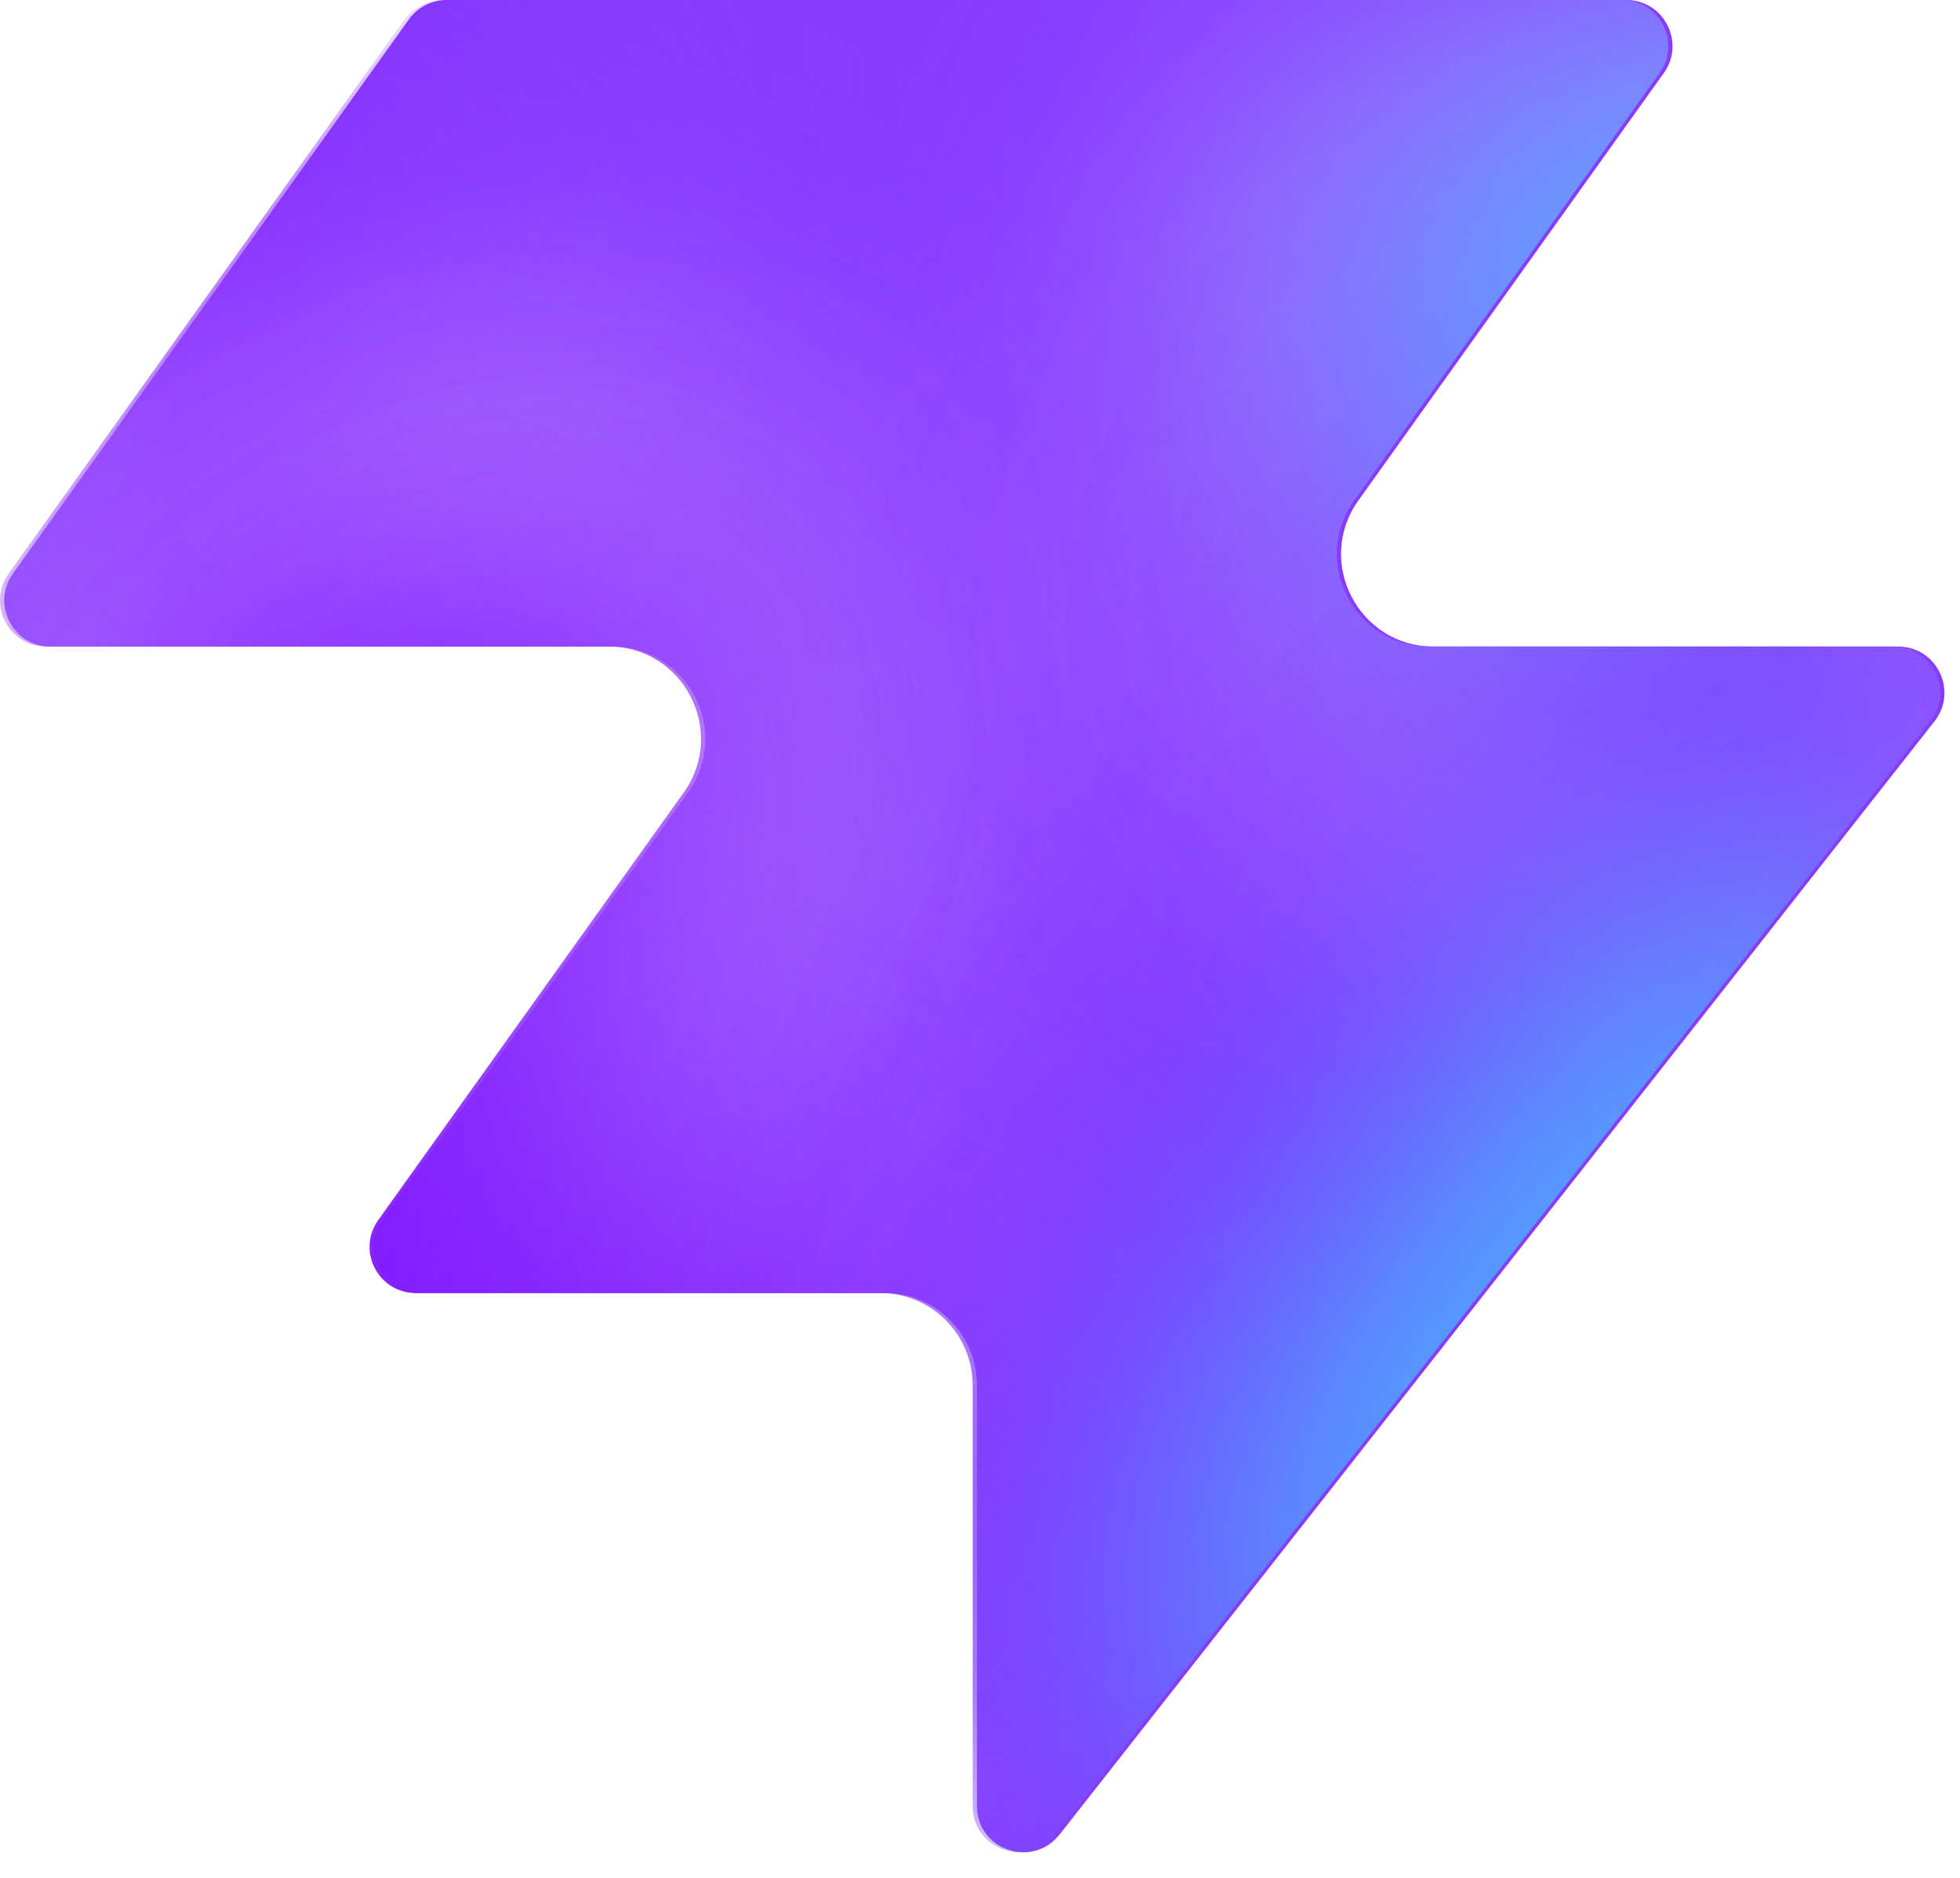
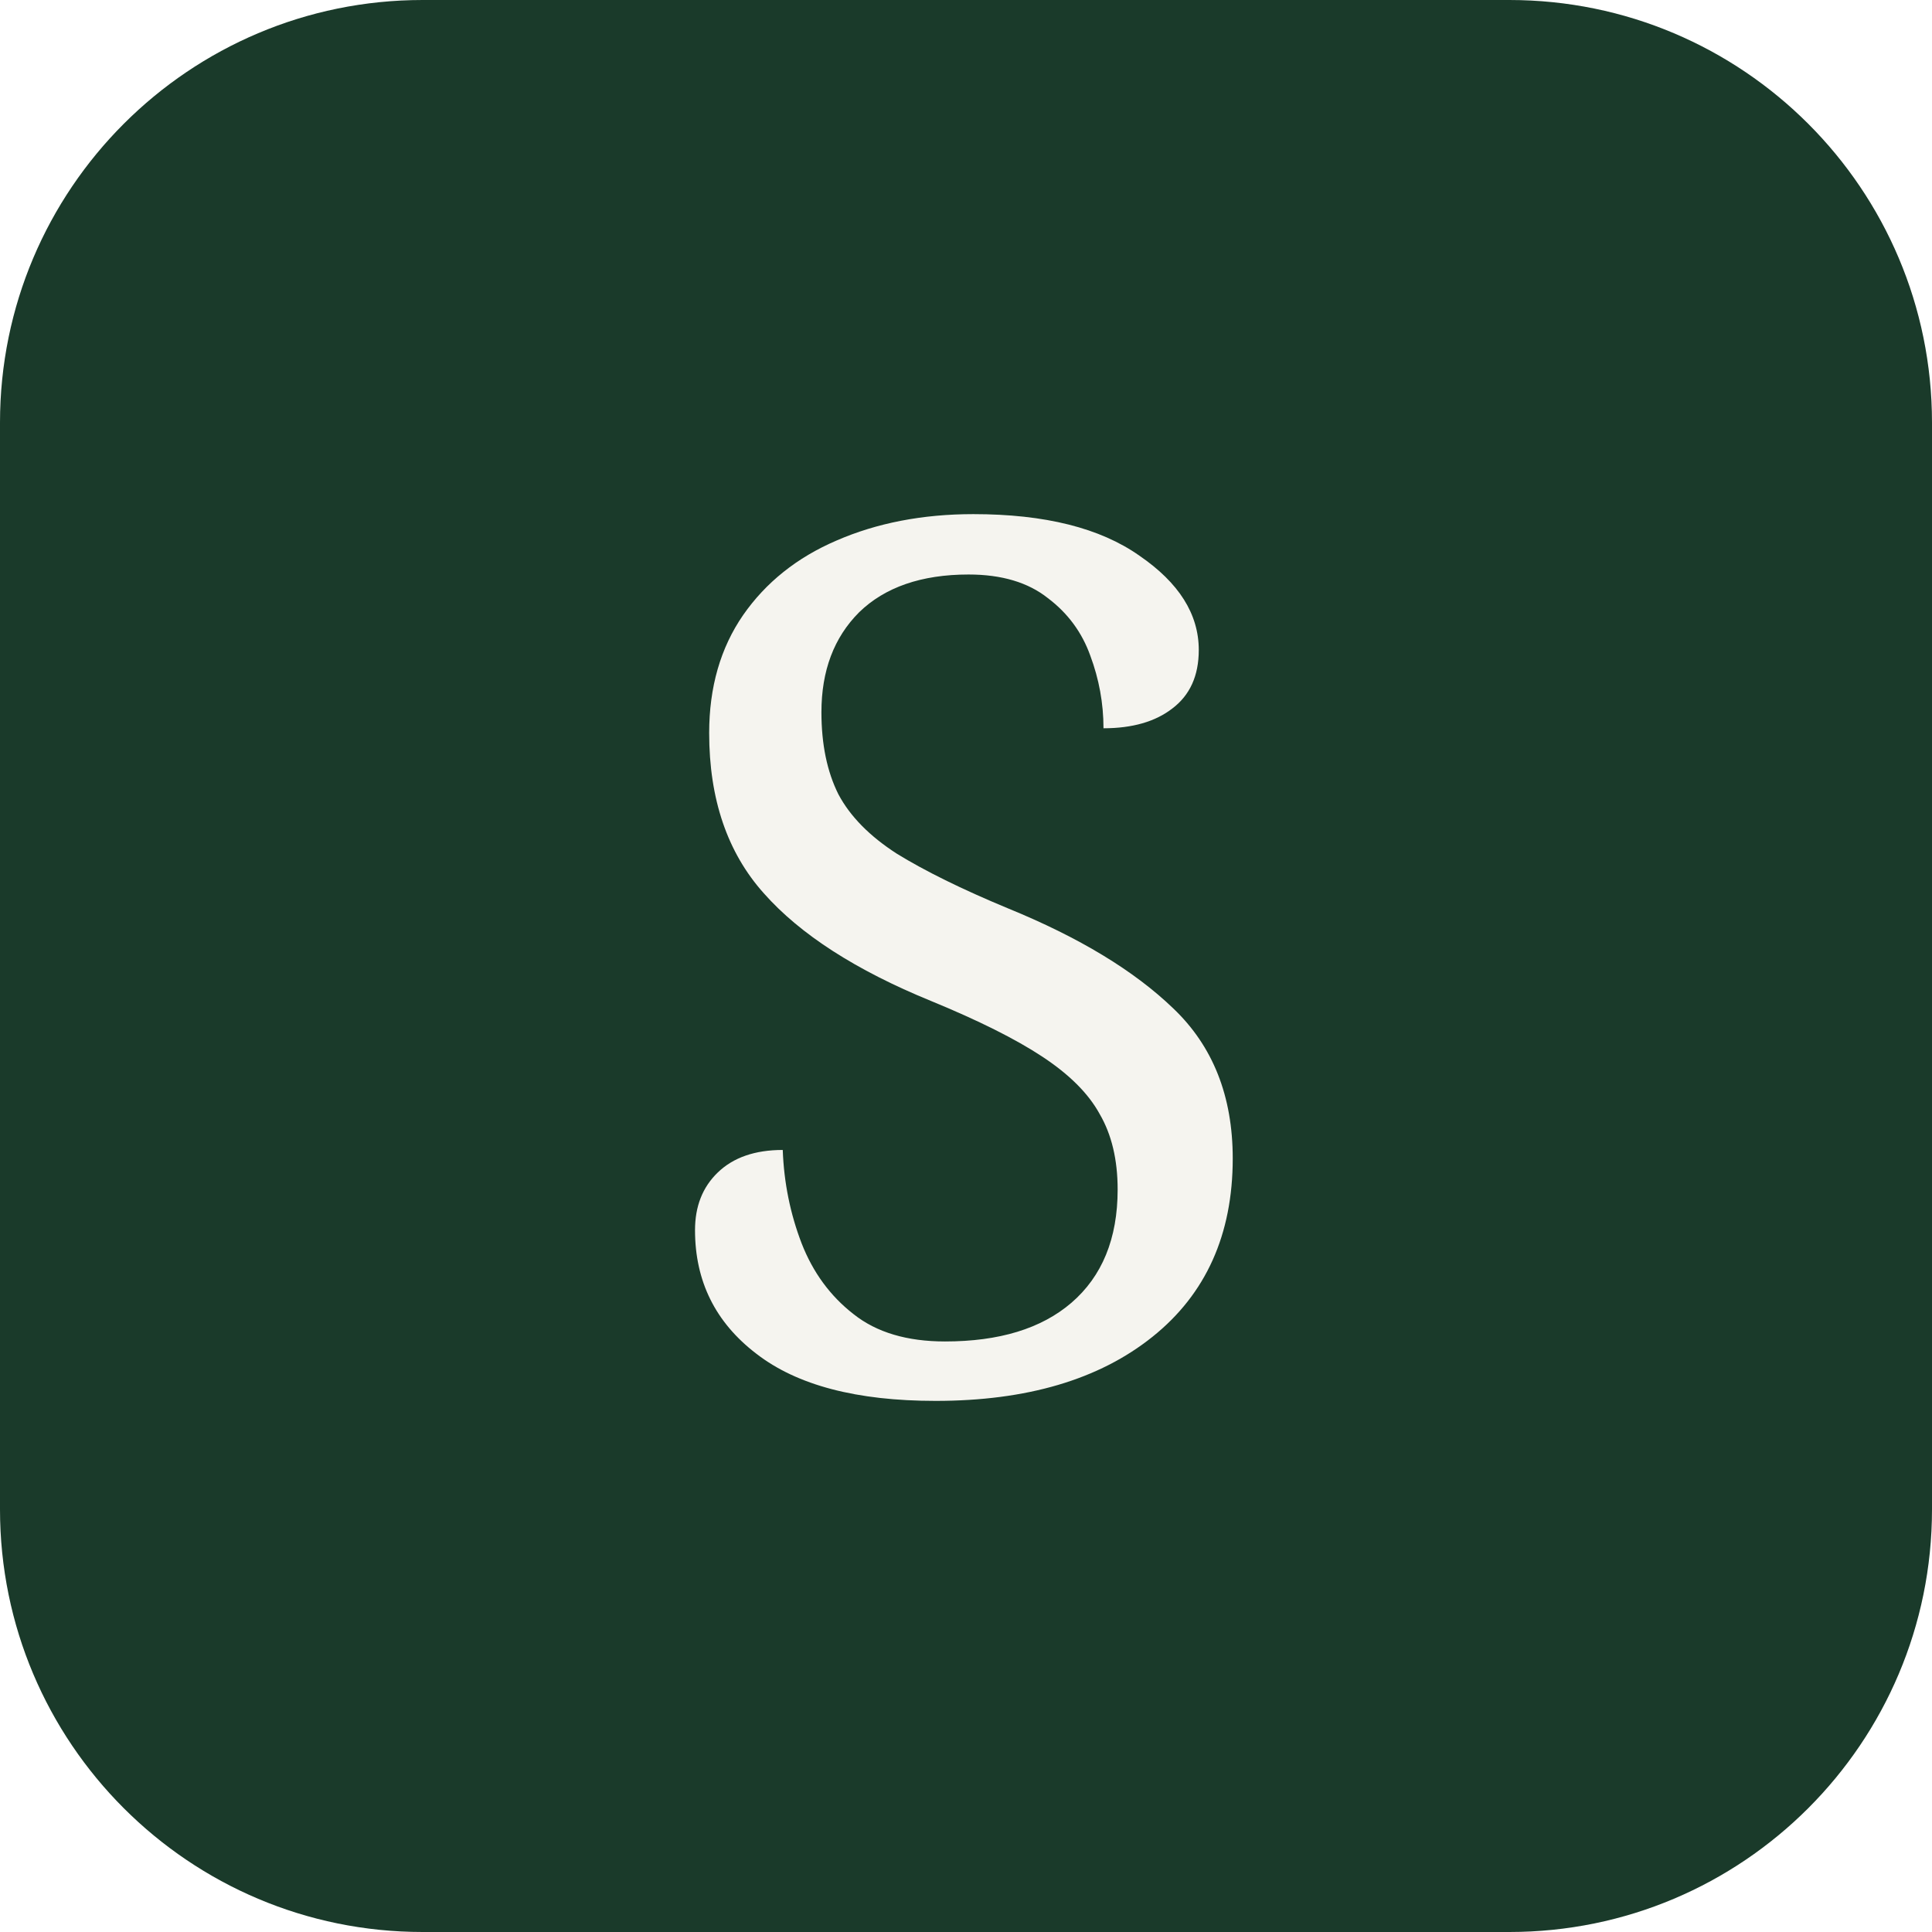
- <svg xmlns="http://www.w3.org/2000/svg" width="48" height="46" fill="none" viewBox="0 0 48 46">
-   <path fill="#863bff" d="M25.946 44.938c-.664.845-2.021.375-2.021-.698V33.937a2.26 2.26 0 0 0-2.262-2.262H10.287c-.92 0-1.456-1.04-.92-1.788l7.48-10.471c1.07-1.497 0-3.578-1.842-3.578H1.237c-.92 0-1.456-1.04-.92-1.788L10.013.474c.214-.297.556-.474.92-.474h28.894c.92 0 1.456 1.04.92 1.788l-7.48 10.471c-1.07 1.498 0 3.579 1.842 3.579h11.377c.943 0 1.473 1.088.89 1.83L25.947 44.94z" style="fill:#863bff;fill:color(display-p3 .525 .23 1);fill-opacity:1" />
-   <mask id="a" width="48" height="46" x="0" y="0" maskUnits="userSpaceOnUse" style="mask-type:alpha">
-     <path fill="#000" d="M25.842 44.938c-.664.844-2.021.375-2.021-.698V33.937a2.26 2.26 0 0 0-2.262-2.262H10.183c-.92 0-1.456-1.04-.92-1.788l7.48-10.471c1.07-1.498 0-3.579-1.842-3.579H1.133c-.92 0-1.456-1.04-.92-1.787L9.91.473c.214-.297.556-.474.92-.474h28.894c.92 0 1.456 1.04.92 1.788l-7.48 10.471c-1.07 1.498 0 3.578 1.842 3.578h11.377c.943 0 1.473 1.088.89 1.832L25.843 44.94z" style="fill:#000;fill-opacity:1" />
-   </mask>
-   <g mask="url(#a)">
-     <g filter="url(#b)">
-       <ellipse cx="5.508" cy="14.704" fill="#ede6ff" rx="5.508" ry="14.704" style="fill:#ede6ff;fill:color(display-p3 .927 .903 1);fill-opacity:1" transform="matrix(.00324 1 1 -.00324 -4.47 31.516)" />
-     </g>
-     <g filter="url(#c)">
-       <ellipse cx="10.399" cy="29.851" fill="#ede6ff" rx="10.399" ry="29.851" style="fill:#ede6ff;fill:color(display-p3 .927 .903 1);fill-opacity:1" transform="matrix(.00324 1 1 -.00324 -39.328 7.883)" />
-     </g>
-     <g filter="url(#d)">
-       <ellipse cx="5.508" cy="30.487" fill="#7e14ff" rx="5.508" ry="30.487" style="fill:#7e14ff;fill:color(display-p3 .492 .077 1);fill-opacity:1" transform="rotate(89.814 -25.913 -14.639)scale(1 -1)" />
-     </g>
-     <g filter="url(#e)">
-       <ellipse cx="5.508" cy="30.599" fill="#7e14ff" rx="5.508" ry="30.599" style="fill:#7e14ff;fill:color(display-p3 .492 .077 1);fill-opacity:1" transform="rotate(89.814 -32.644 -3.334)scale(1 -1)" />
-     </g>
-     <g filter="url(#f)">
-       <ellipse cx="5.508" cy="30.599" fill="#7e14ff" rx="5.508" ry="30.599" style="fill:#7e14ff;fill:color(display-p3 .492 .077 1);fill-opacity:1" transform="matrix(.00324 1 1 -.00324 -34.34 30.47)" />
-     </g>
-     <g filter="url(#g)">
-       <ellipse cx="14.072" cy="22.078" fill="#ede6ff" rx="14.072" ry="22.078" style="fill:#ede6ff;fill:color(display-p3 .927 .903 1);fill-opacity:1" transform="rotate(93.35 24.506 48.493)scale(-1 1)" />
-     </g>
-     <g filter="url(#h)">
-       <ellipse cx="3.47" cy="21.501" fill="#7e14ff" rx="3.47" ry="21.501" style="fill:#7e14ff;fill:color(display-p3 .492 .077 1);fill-opacity:1" transform="rotate(89.009 28.708 47.59)scale(-1 1)" />
-     </g>
-     <g filter="url(#i)">
-       <ellipse cx="3.47" cy="21.501" fill="#7e14ff" rx="3.47" ry="21.501" style="fill:#7e14ff;fill:color(display-p3 .492 .077 1);fill-opacity:1" transform="rotate(89.009 28.708 47.59)scale(-1 1)" />
-     </g>
-     <g filter="url(#j)">
-       <ellipse cx=".387" cy="8.972" fill="#7e14ff" rx="4.407" ry="29.108" style="fill:#7e14ff;fill:color(display-p3 .492 .077 1);fill-opacity:1" transform="rotate(39.51 .387 8.972)" />
-     </g>
-     <g filter="url(#k)">
-       <ellipse cx="47.523" cy="-6.092" fill="#7e14ff" rx="4.407" ry="29.108" style="fill:#7e14ff;fill:color(display-p3 .492 .077 1);fill-opacity:1" transform="rotate(37.892 47.523 -6.092)" />
-     </g>
-     <g filter="url(#l)">
-       <ellipse cx="41.412" cy="6.333" fill="#47bfff" rx="5.971" ry="9.665" style="fill:#47bfff;fill:color(display-p3 .28 .748 1);fill-opacity:1" transform="rotate(37.892 41.412 6.333)" />
-     </g>
-     <g filter="url(#m)">
-       <ellipse cx="-1.879" cy="38.332" fill="#7e14ff" rx="4.407" ry="29.108" style="fill:#7e14ff;fill:color(display-p3 .492 .077 1);fill-opacity:1" transform="rotate(37.892 -1.88 38.332)" />
-     </g>
-     <g filter="url(#n)">
-       <ellipse cx="-1.879" cy="38.332" fill="#7e14ff" rx="4.407" ry="29.108" style="fill:#7e14ff;fill:color(display-p3 .492 .077 1);fill-opacity:1" transform="rotate(37.892 -1.88 38.332)" />
-     </g>
-     <g filter="url(#o)">
-       <ellipse cx="35.651" cy="29.907" fill="#7e14ff" rx="4.407" ry="29.108" style="fill:#7e14ff;fill:color(display-p3 .492 .077 1);fill-opacity:1" transform="rotate(37.892 35.651 29.907)" />
-     </g>
-     <g filter="url(#p)">
-       <ellipse cx="38.418" cy="32.4" fill="#47bfff" rx="5.971" ry="15.297" style="fill:#47bfff;fill:color(display-p3 .28 .748 1);fill-opacity:1" transform="rotate(37.892 38.418 32.4)" />
-     </g>
-   </g>
-   <defs>
-     <filter id="b" width="60.045" height="41.654" x="-19.77" y="16.149" color-interpolation-filters="sRGB" filterUnits="userSpaceOnUse">
-       <feFlood flood-opacity="0" result="BackgroundImageFix" />
-       <feBlend in="SourceGraphic" in2="BackgroundImageFix" result="shape" />
-       <feGaussianBlur result="effect1_foregroundBlur_2002_17158" stdDeviation="7.659" />
-     </filter>
-     <filter id="c" width="90.34" height="51.437" x="-54.613" y="-7.533" color-interpolation-filters="sRGB" filterUnits="userSpaceOnUse">
-       <feFlood flood-opacity="0" result="BackgroundImageFix" />
-       <feBlend in="SourceGraphic" in2="BackgroundImageFix" result="shape" />
-       <feGaussianBlur result="effect1_foregroundBlur_2002_17158" stdDeviation="7.659" />
-     </filter>
-     <filter id="d" width="79.355" height="29.4" x="-49.64" y="2.03" color-interpolation-filters="sRGB" filterUnits="userSpaceOnUse">
-       <feFlood flood-opacity="0" result="BackgroundImageFix" />
-       <feBlend in="SourceGraphic" in2="BackgroundImageFix" result="shape" />
-       <feGaussianBlur result="effect1_foregroundBlur_2002_17158" stdDeviation="4.596" />
-     </filter>
-     <filter id="e" width="79.579" height="29.4" x="-45.045" y="20.029" color-interpolation-filters="sRGB" filterUnits="userSpaceOnUse">
-       <feFlood flood-opacity="0" result="BackgroundImageFix" />
-       <feBlend in="SourceGraphic" in2="BackgroundImageFix" result="shape" />
-       <feGaussianBlur result="effect1_foregroundBlur_2002_17158" stdDeviation="4.596" />
-     </filter>
-     <filter id="f" width="79.579" height="29.4" x="-43.513" y="21.178" color-interpolation-filters="sRGB" filterUnits="userSpaceOnUse">
-       <feFlood flood-opacity="0" result="BackgroundImageFix" />
-       <feBlend in="SourceGraphic" in2="BackgroundImageFix" result="shape" />
-       <feGaussianBlur result="effect1_foregroundBlur_2002_17158" stdDeviation="4.596" />
-     </filter>
-     <filter id="g" width="74.749" height="58.852" x="15.756" y="-17.901" color-interpolation-filters="sRGB" filterUnits="userSpaceOnUse">
-       <feFlood flood-opacity="0" result="BackgroundImageFix" />
-       <feBlend in="SourceGraphic" in2="BackgroundImageFix" result="shape" />
-       <feGaussianBlur result="effect1_foregroundBlur_2002_17158" stdDeviation="7.659" />
-     </filter>
-     <filter id="h" width="61.377" height="25.362" x="23.548" y="2.284" color-interpolation-filters="sRGB" filterUnits="userSpaceOnUse">
-       <feFlood flood-opacity="0" result="BackgroundImageFix" />
-       <feBlend in="SourceGraphic" in2="BackgroundImageFix" result="shape" />
-       <feGaussianBlur result="effect1_foregroundBlur_2002_17158" stdDeviation="4.596" />
-     </filter>
-     <filter id="i" width="61.377" height="25.362" x="23.548" y="2.284" color-interpolation-filters="sRGB" filterUnits="userSpaceOnUse">
-       <feFlood flood-opacity="0" result="BackgroundImageFix" />
-       <feBlend in="SourceGraphic" in2="BackgroundImageFix" result="shape" />
-       <feGaussianBlur result="effect1_foregroundBlur_2002_17158" stdDeviation="4.596" />
-     </filter>
-     <filter id="j" width="56.045" height="63.649" x="-27.636" y="-22.853" color-interpolation-filters="sRGB" filterUnits="userSpaceOnUse">
-       <feFlood flood-opacity="0" result="BackgroundImageFix" />
-       <feBlend in="SourceGraphic" in2="BackgroundImageFix" result="shape" />
-       <feGaussianBlur result="effect1_foregroundBlur_2002_17158" stdDeviation="4.596" />
-     </filter>
-     <filter id="k" width="54.814" height="64.646" x="20.116" y="-38.415" color-interpolation-filters="sRGB" filterUnits="userSpaceOnUse">
-       <feFlood flood-opacity="0" result="BackgroundImageFix" />
-       <feBlend in="SourceGraphic" in2="BackgroundImageFix" result="shape" />
-       <feGaussianBlur result="effect1_foregroundBlur_2002_17158" stdDeviation="4.596" />
-     </filter>
-     <filter id="l" width="33.541" height="35.313" x="24.641" y="-11.323" color-interpolation-filters="sRGB" filterUnits="userSpaceOnUse">
-       <feFlood flood-opacity="0" result="BackgroundImageFix" />
-       <feBlend in="SourceGraphic" in2="BackgroundImageFix" result="shape" />
-       <feGaussianBlur result="effect1_foregroundBlur_2002_17158" stdDeviation="4.596" />
-     </filter>
-     <filter id="m" width="54.814" height="64.646" x="-29.286" y="6.009" color-interpolation-filters="sRGB" filterUnits="userSpaceOnUse">
-       <feFlood flood-opacity="0" result="BackgroundImageFix" />
-       <feBlend in="SourceGraphic" in2="BackgroundImageFix" result="shape" />
-       <feGaussianBlur result="effect1_foregroundBlur_2002_17158" stdDeviation="4.596" />
-     </filter>
-     <filter id="n" width="54.814" height="64.646" x="-29.286" y="6.009" color-interpolation-filters="sRGB" filterUnits="userSpaceOnUse">
-       <feFlood flood-opacity="0" result="BackgroundImageFix" />
-       <feBlend in="SourceGraphic" in2="BackgroundImageFix" result="shape" />
-       <feGaussianBlur result="effect1_foregroundBlur_2002_17158" stdDeviation="4.596" />
-     </filter>
-     <filter id="o" width="54.814" height="64.646" x="8.244" y="-2.416" color-interpolation-filters="sRGB" filterUnits="userSpaceOnUse">
-       <feFlood flood-opacity="0" result="BackgroundImageFix" />
-       <feBlend in="SourceGraphic" in2="BackgroundImageFix" result="shape" />
-       <feGaussianBlur result="effect1_foregroundBlur_2002_17158" stdDeviation="4.596" />
-     </filter>
-     <filter id="p" width="39.409" height="43.623" x="18.713" y="10.588" color-interpolation-filters="sRGB" filterUnits="userSpaceOnUse">
-       <feFlood flood-opacity="0" result="BackgroundImageFix" />
-       <feBlend in="SourceGraphic" in2="BackgroundImageFix" result="shape" />
-       <feGaussianBlur result="effect1_foregroundBlur_2002_17158" stdDeviation="4.596" />
-     </filter>
-   </defs>
+ <svg xmlns="http://www.w3.org/2000/svg" viewBox="0 0 32 32" width="32" height="32">
+   <rect width="32" height="32" rx="7" fill="#1a3a2a" />
+   <text x="16" y="23" font-family="Georgia, serif" font-size="20" font-weight="400" fill="#f5f4ef" text-anchor="middle">S</text>
</svg>
